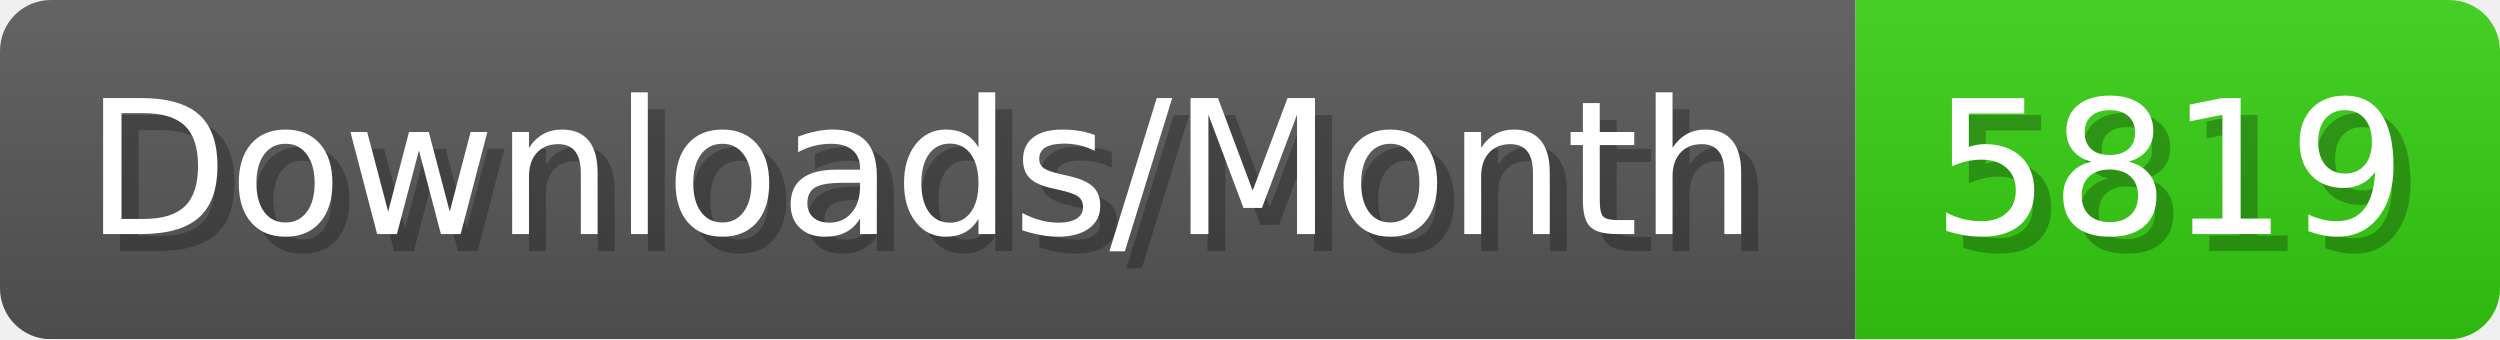
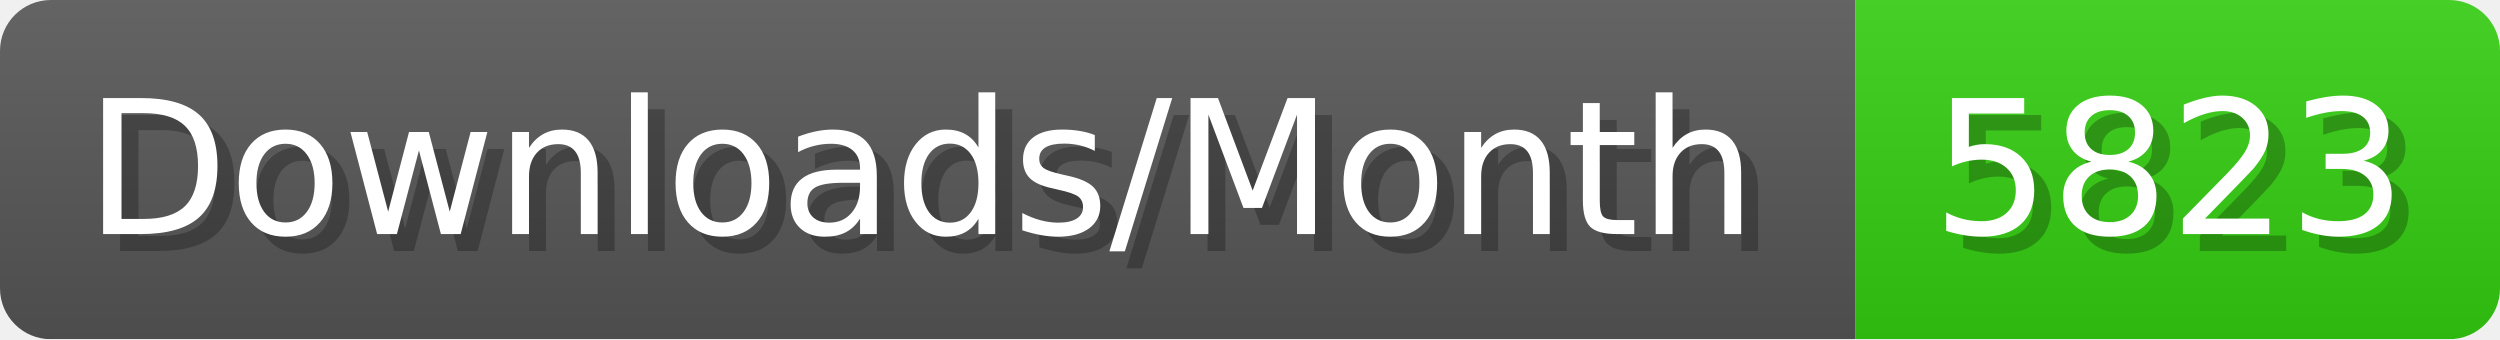
- <svg xmlns="http://www.w3.org/2000/svg" width="147.4" height="20" viewBox="0 0 1474 200" role="img" aria-label="Downloads/Month: 5819">
+ <svg xmlns="http://www.w3.org/2000/svg" width="147.4" height="20" viewBox="0 0 1474 200" role="img" aria-label="Downloads/Month: 5823">
  <linearGradient id="YlXUI" x2="0" y2="100%">
    <stop offset="0" stop-opacity=".1" stop-color="#EEE" />
    <stop offset="1" stop-opacity=".1" />
  </linearGradient>
  <mask id="JHhop">
    <rect width="1474" height="200" rx="30" fill="#FFF" />
  </mask>
  <g mask="url(#JHhop)">
    <rect width="1094" height="200" fill="#555" />
    <rect width="380" height="200" fill="#3C1" x="1094" />
    <rect width="1474" height="200" fill="url(#YlXUI)" />
  </g>
  <g aria-hidden="true" fill="#fff" text-anchor="start" font-family="Verdana,DejaVu Sans,sans-serif" font-size="110">
    <text x="60" y="148" textLength="994" fill="#000" opacity="0.25">Downloads/Month</text>
    <text x="50" y="138" textLength="994">Downloads/Month</text>
-     <text x="1149" y="148" textLength="280" fill="#000" opacity="0.25">5819</text>
-     <text x="1139" y="138" textLength="280">5819</text>
+     <text x="1149" y="148" textLength="280" fill="#000" opacity="0.25">5823</text>
+     <text x="1139" y="138" textLength="280">5823</text>
  </g>
</svg>
